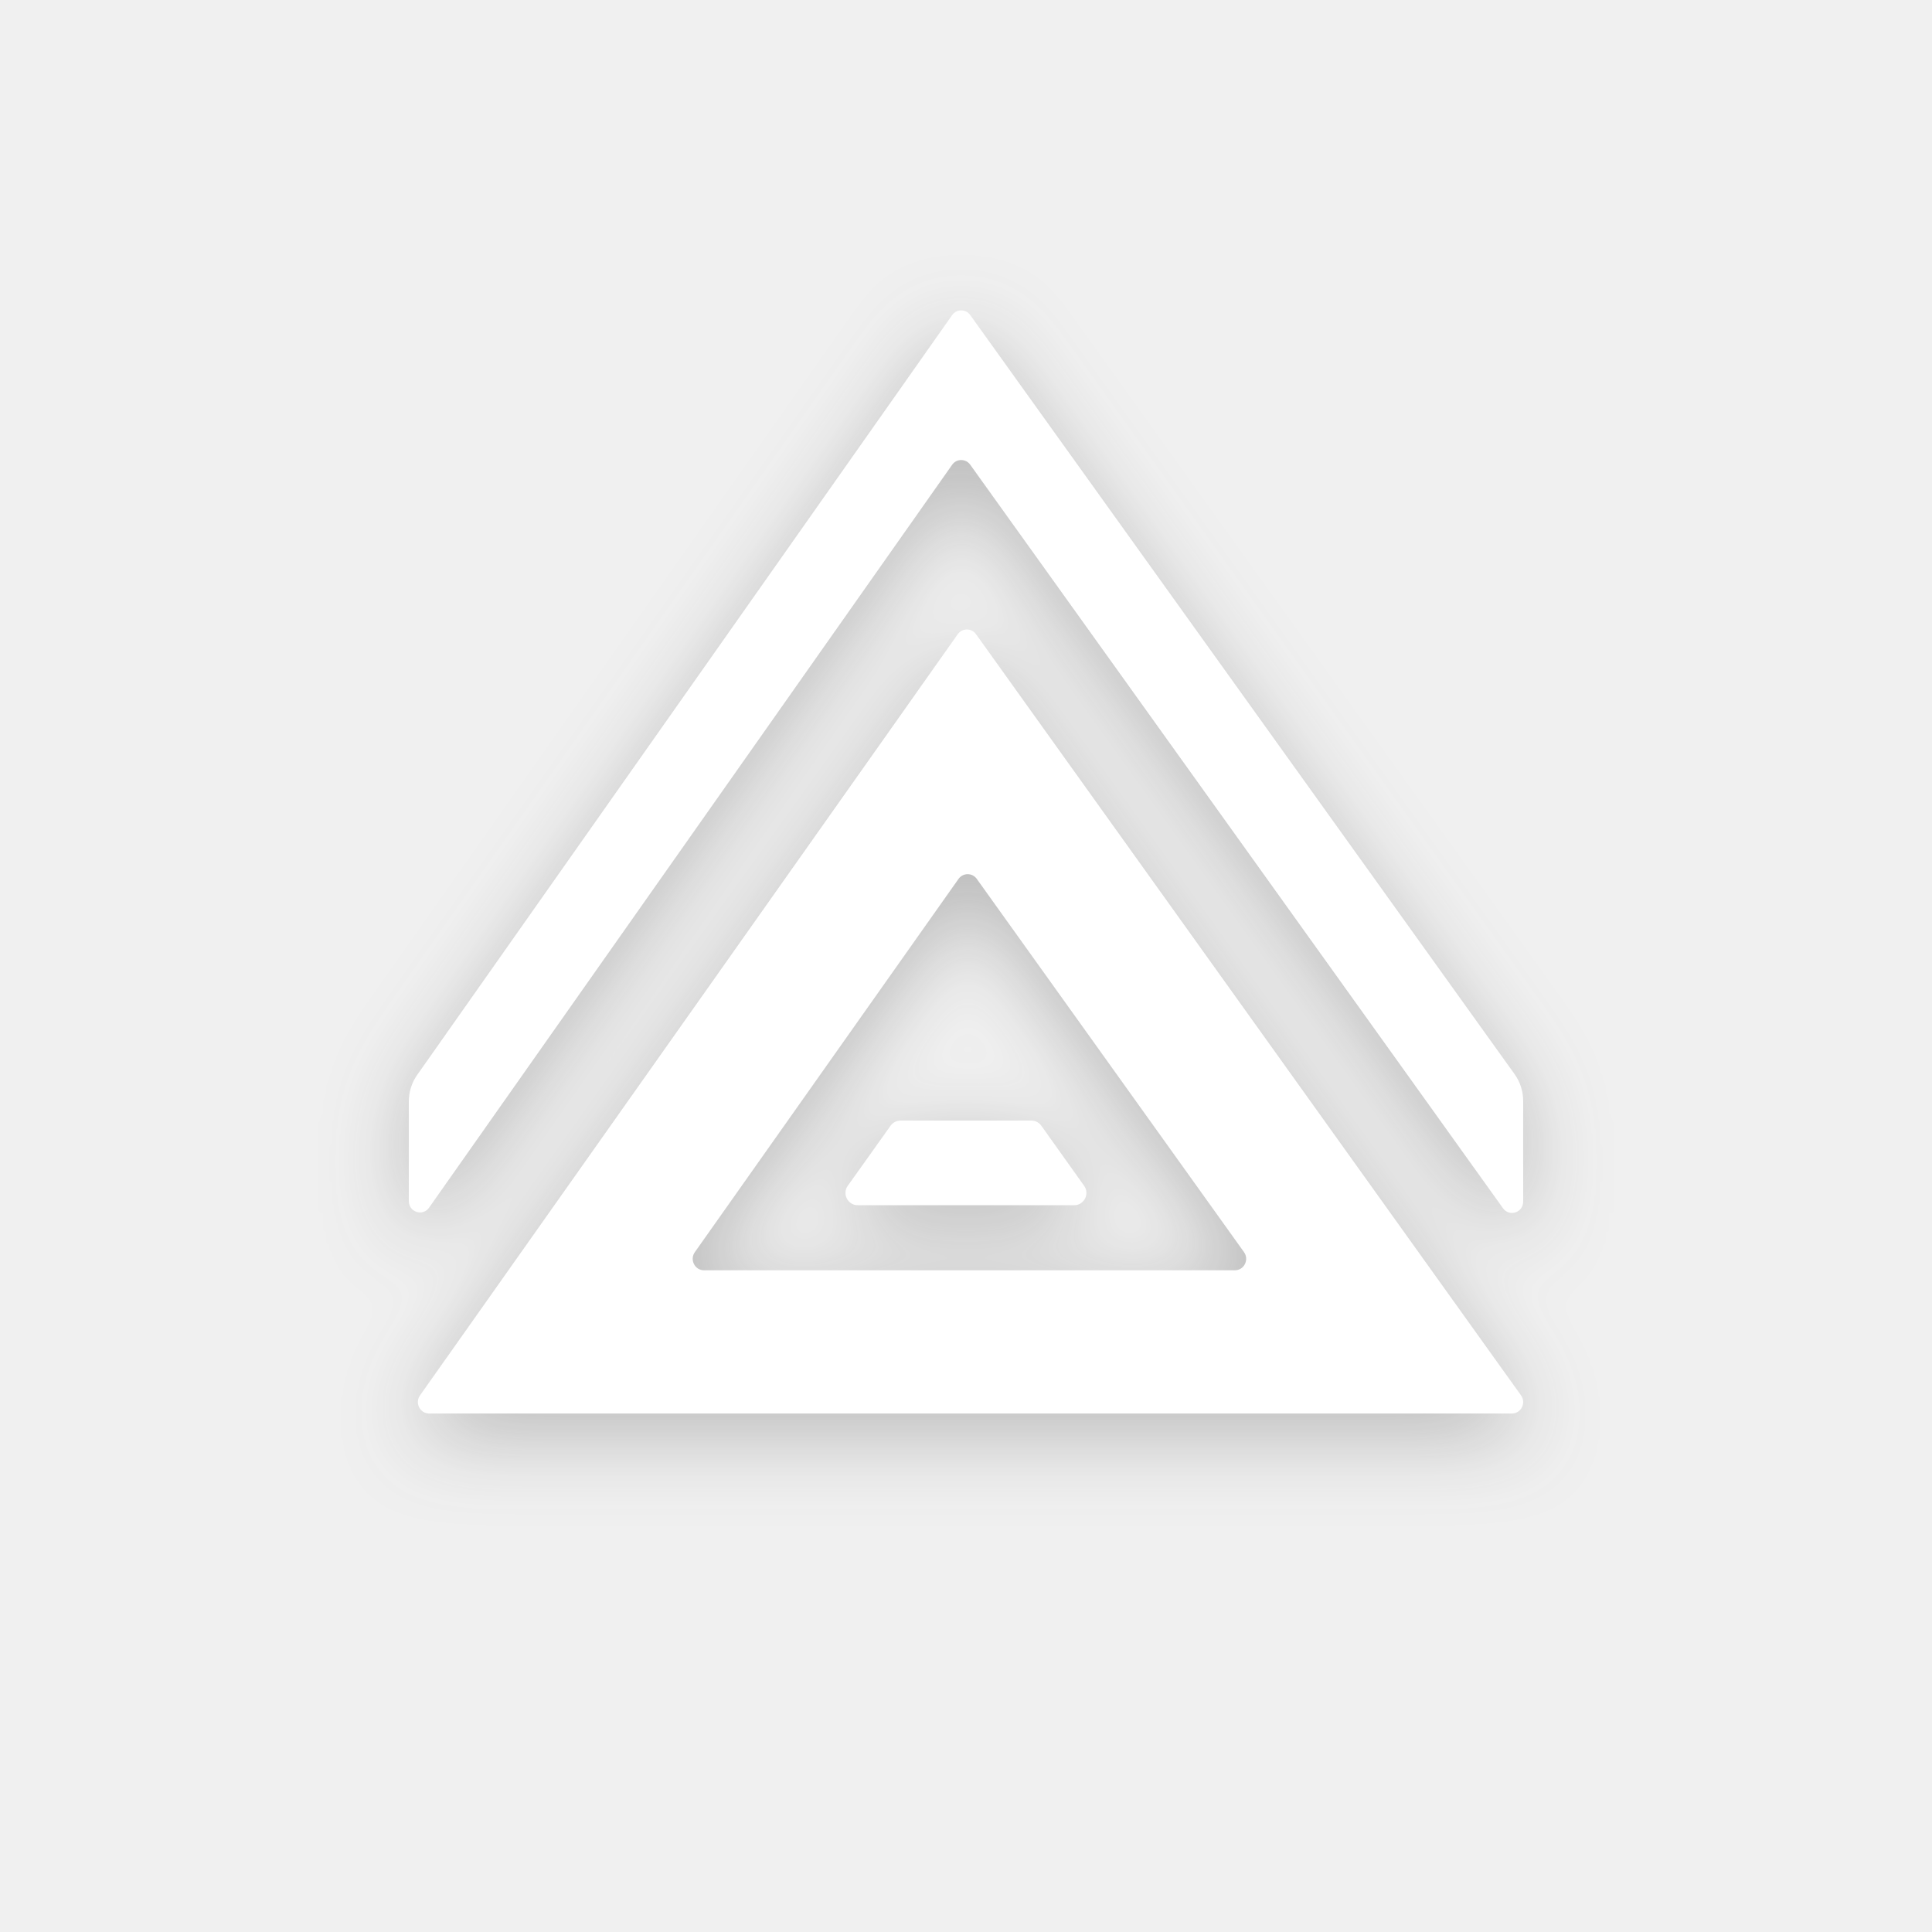
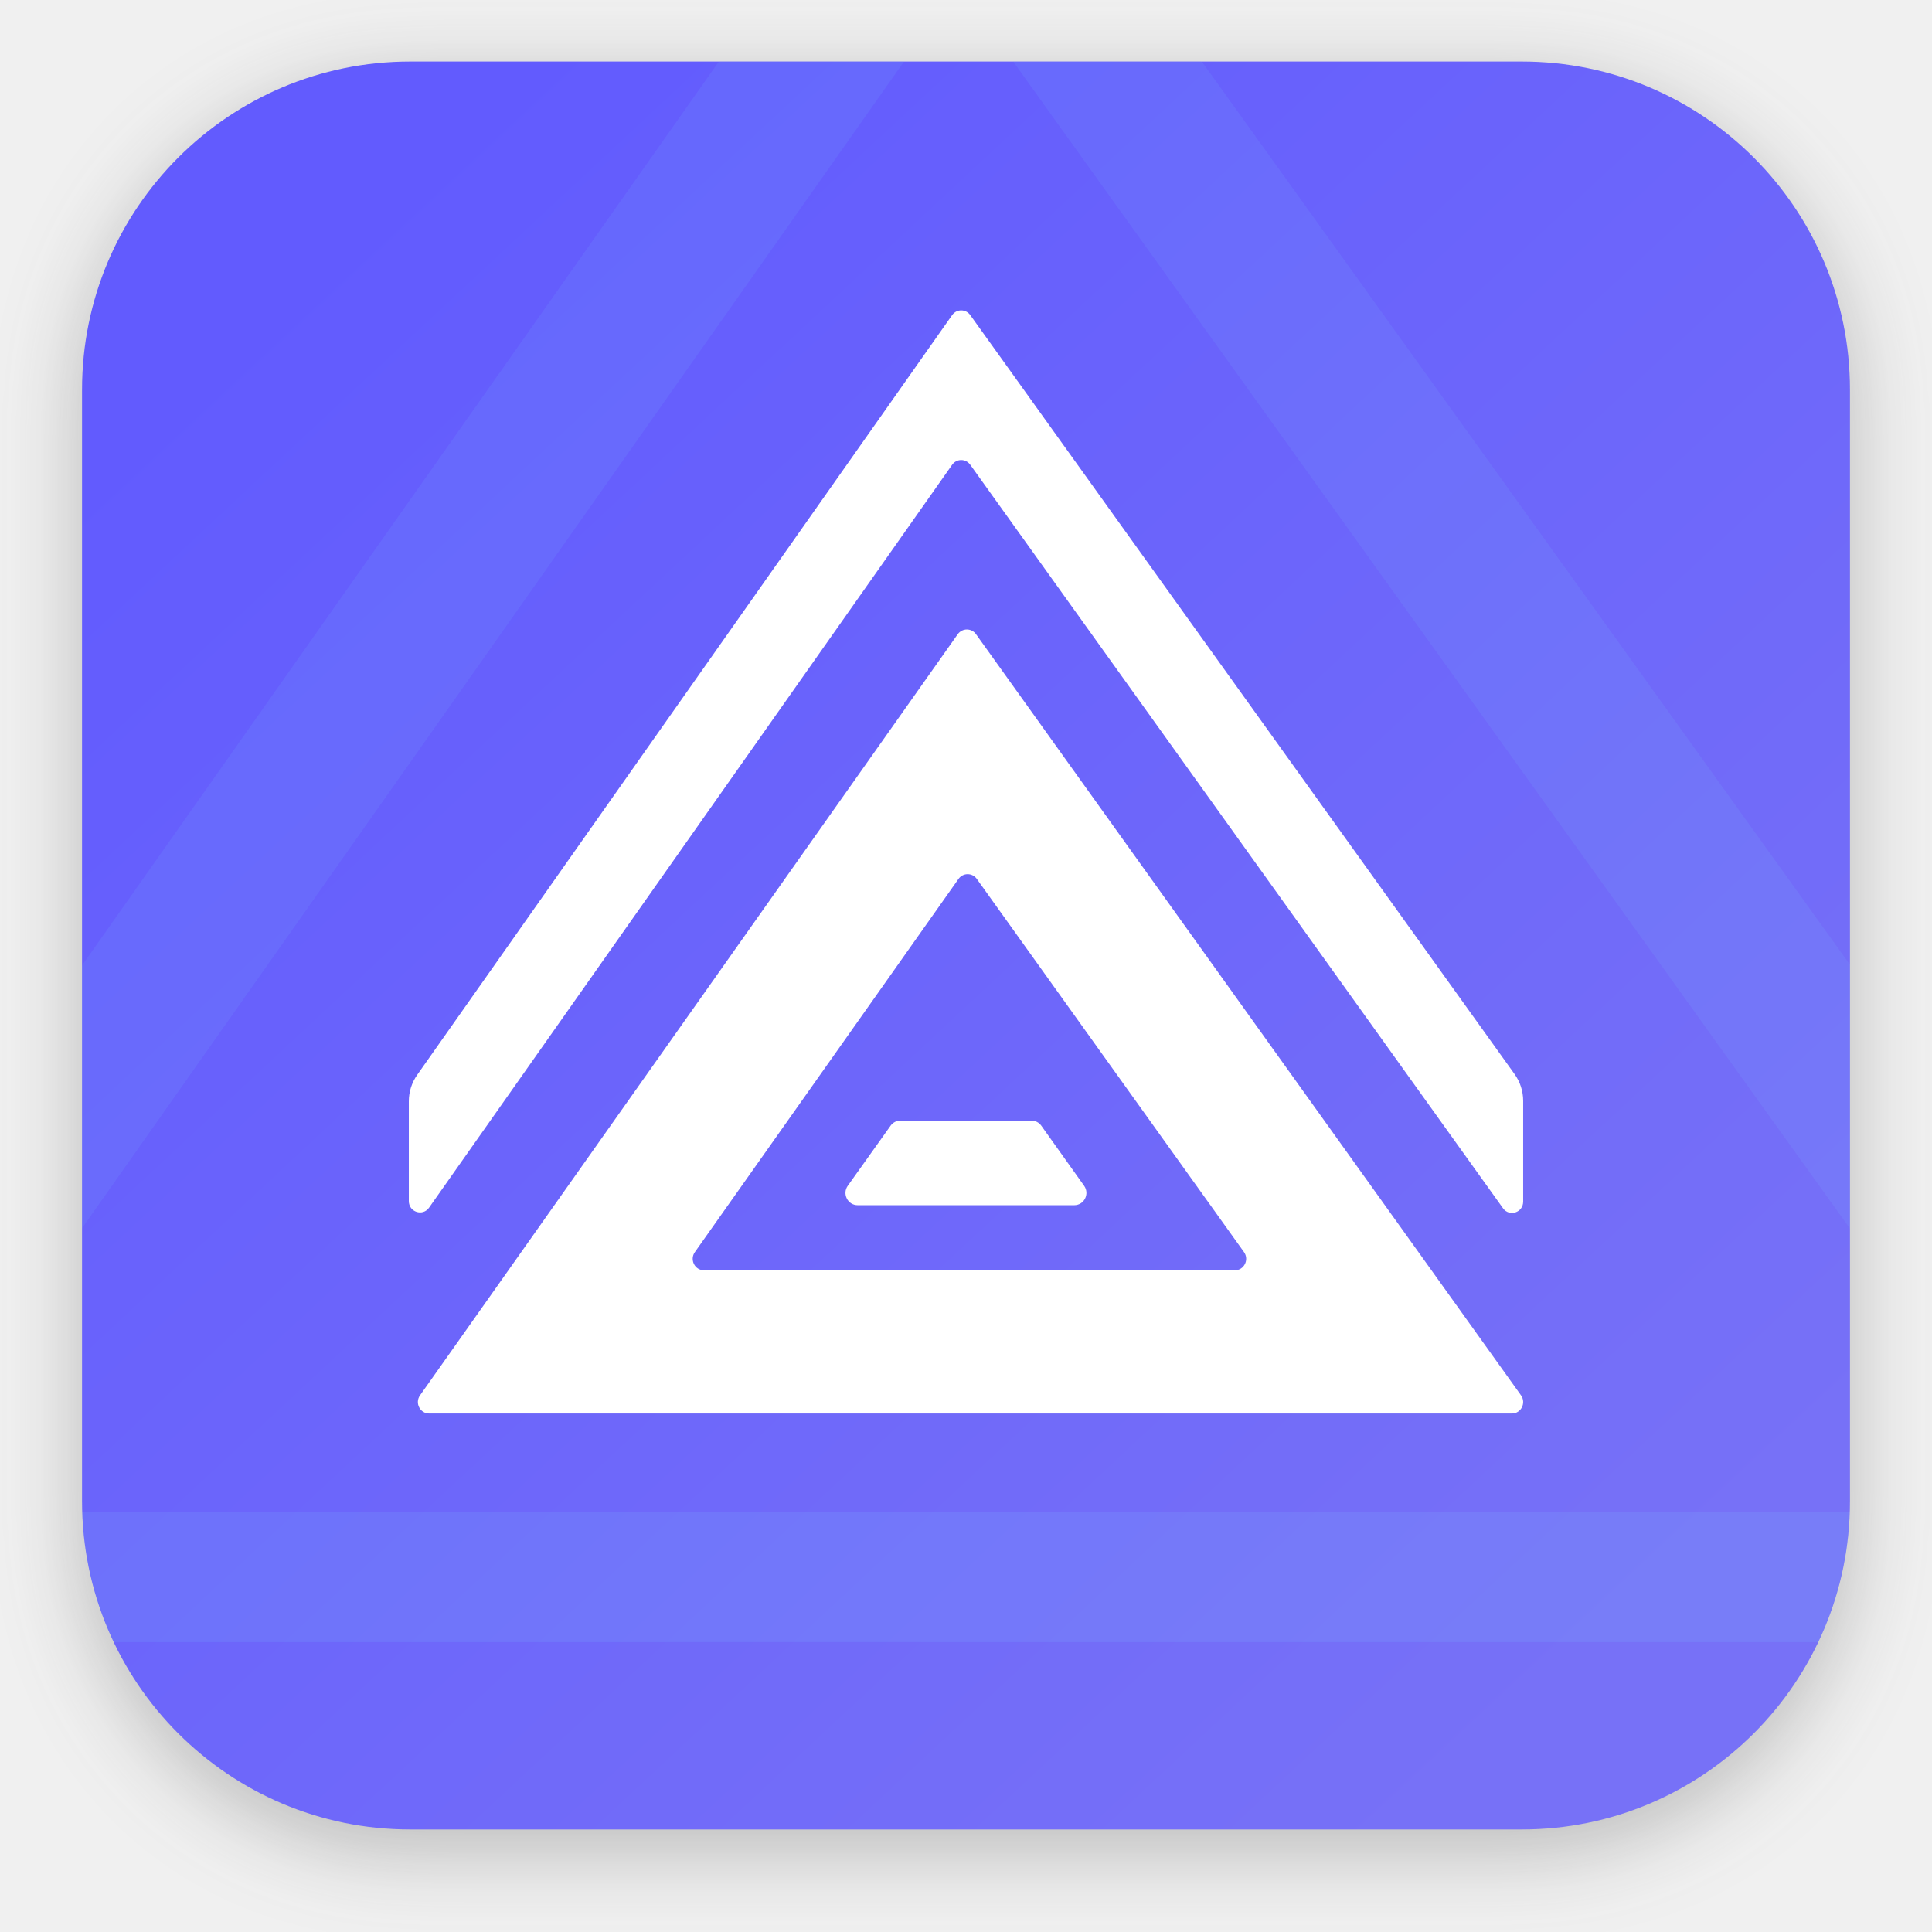
<svg xmlns="http://www.w3.org/2000/svg" width="1413" height="1413" viewBox="0 0 1413 1413" fill="none">
  <g filter="url(#filter0_d_69_9)">
    <g clip-path="url(#clip0_69_9)">
      <rect x="60" y="45" width="1293" height="1293" rx="240" fill="url(#paint0_linear_69_9)" />
      <path fill-rule="evenodd" clip-rule="evenodd" d="M713.825 463.827C710.514 459.204 703.717 459.227 700.435 463.871L643.738 544.13L371.814 929.049L307.182 1020.53C303.265 1026.08 307.17 1033.8 313.892 1033.8H424.81H707.1H994.352H1105.73C1112.48 1033.8 1116.37 1026.03 1112.41 1020.5L1046.93 929.049L771.027 543.715L713.825 463.827ZM714.388 642.801C711.078 638.177 704.28 638.2 700.998 642.844L508.182 915.785C504.264 921.331 508.169 929.049 514.892 929.049H707.1H903.141C909.887 929.049 913.786 921.282 909.82 915.742L714.388 642.801Z" fill="white" />
      <path d="M709.59 230.409L1107.75 785.629C1111.81 791.299 1114 798.135 1114 805.15V878.805C1114 886.831 1103.9 890.17 1099.25 883.682L709.589 339.868C706.313 335.295 699.591 335.323 696.354 339.924L313.798 883.261C309.181 889.818 299 886.501 299 878.441V805.468C299 798.551 301.13 791.809 305.091 786.183L696.356 230.467C699.594 225.869 706.313 225.839 709.59 230.409Z" fill="white" />
      <path d="M651.356 823.291L620.032 867.255C615.805 873.187 620.019 881.443 627.272 881.443H785.655C792.908 881.443 797.121 873.187 792.894 867.255L761.57 823.291C759.898 820.943 757.202 819.551 754.331 819.551H658.596C655.725 819.551 653.029 820.943 651.356 823.291Z" fill="white" />
+       <path opacity="0.08" d="M712.425 -187.015L1412.02 787.826C1419.15 797.781 1423 809.782 1423 822.098V951.421C1423 965.512 1405.25 971.376 1397.08 959.983L712.424 5.17C706.668 -2.859 694.857 -2.809 689.168 5.268L17 959.245C8.889 970.757 -9 964.933 -9 950.781V822.657C-9 810.513 -5.258 798.675 1.702 788.798L689.172 -186.913C694.862 -194.986 706.668 -195.038 712.425 -187.015Z" fill="#80E9FF" />
+       <rect opacity="0.1" x="-211" y="1106" width="1965" height="95" fill="#80E9FF" />
    </g>
  </g>
  <defs>
    <filter id="filter0_d_69_9" x="0" y="0" width="1413" height="1413" filterUnits="userSpaceOnUse" color-interpolation-filters="sRGB">
      <feFlood flood-opacity="0" result="BackgroundImageFix" />
      <feColorMatrix in="SourceAlpha" type="matrix" values="0 0 0 0 0 0 0 0 0 0 0 0 0 0 0 0 0 0 127 0" result="hardAlpha" />
      <feOffset dy="15" />
      <feGaussianBlur stdDeviation="30" />
      <feColorMatrix type="matrix" values="0 0 0 0 0.242 0 0 0 0 0.242 0 0 0 0 0.242 0 0 0 0.3 0" />
      <feBlend mode="normal" in2="BackgroundImageFix" result="effect1_dropShadow_69_9" />
      <feBlend mode="normal" in="SourceGraphic" in2="effect1_dropShadow_69_9" result="shape" />
    </filter>
+     <linearGradient id="paint0_linear_69_9" x1="201.5" y1="208.5" x2="1154" y2="1230.5" gradientUnits="userSpaceOnUse">
+       <stop stop-color="#625BFE" />
+       <stop offset="1" stop-color="#7771F7" />
+     </linearGradient>
    <clipPath id="clip0_69_9">
      <rect x="60" y="45" width="1293" height="1293" rx="240" fill="white" />
    </clipPath>
  </defs>
</svg>
